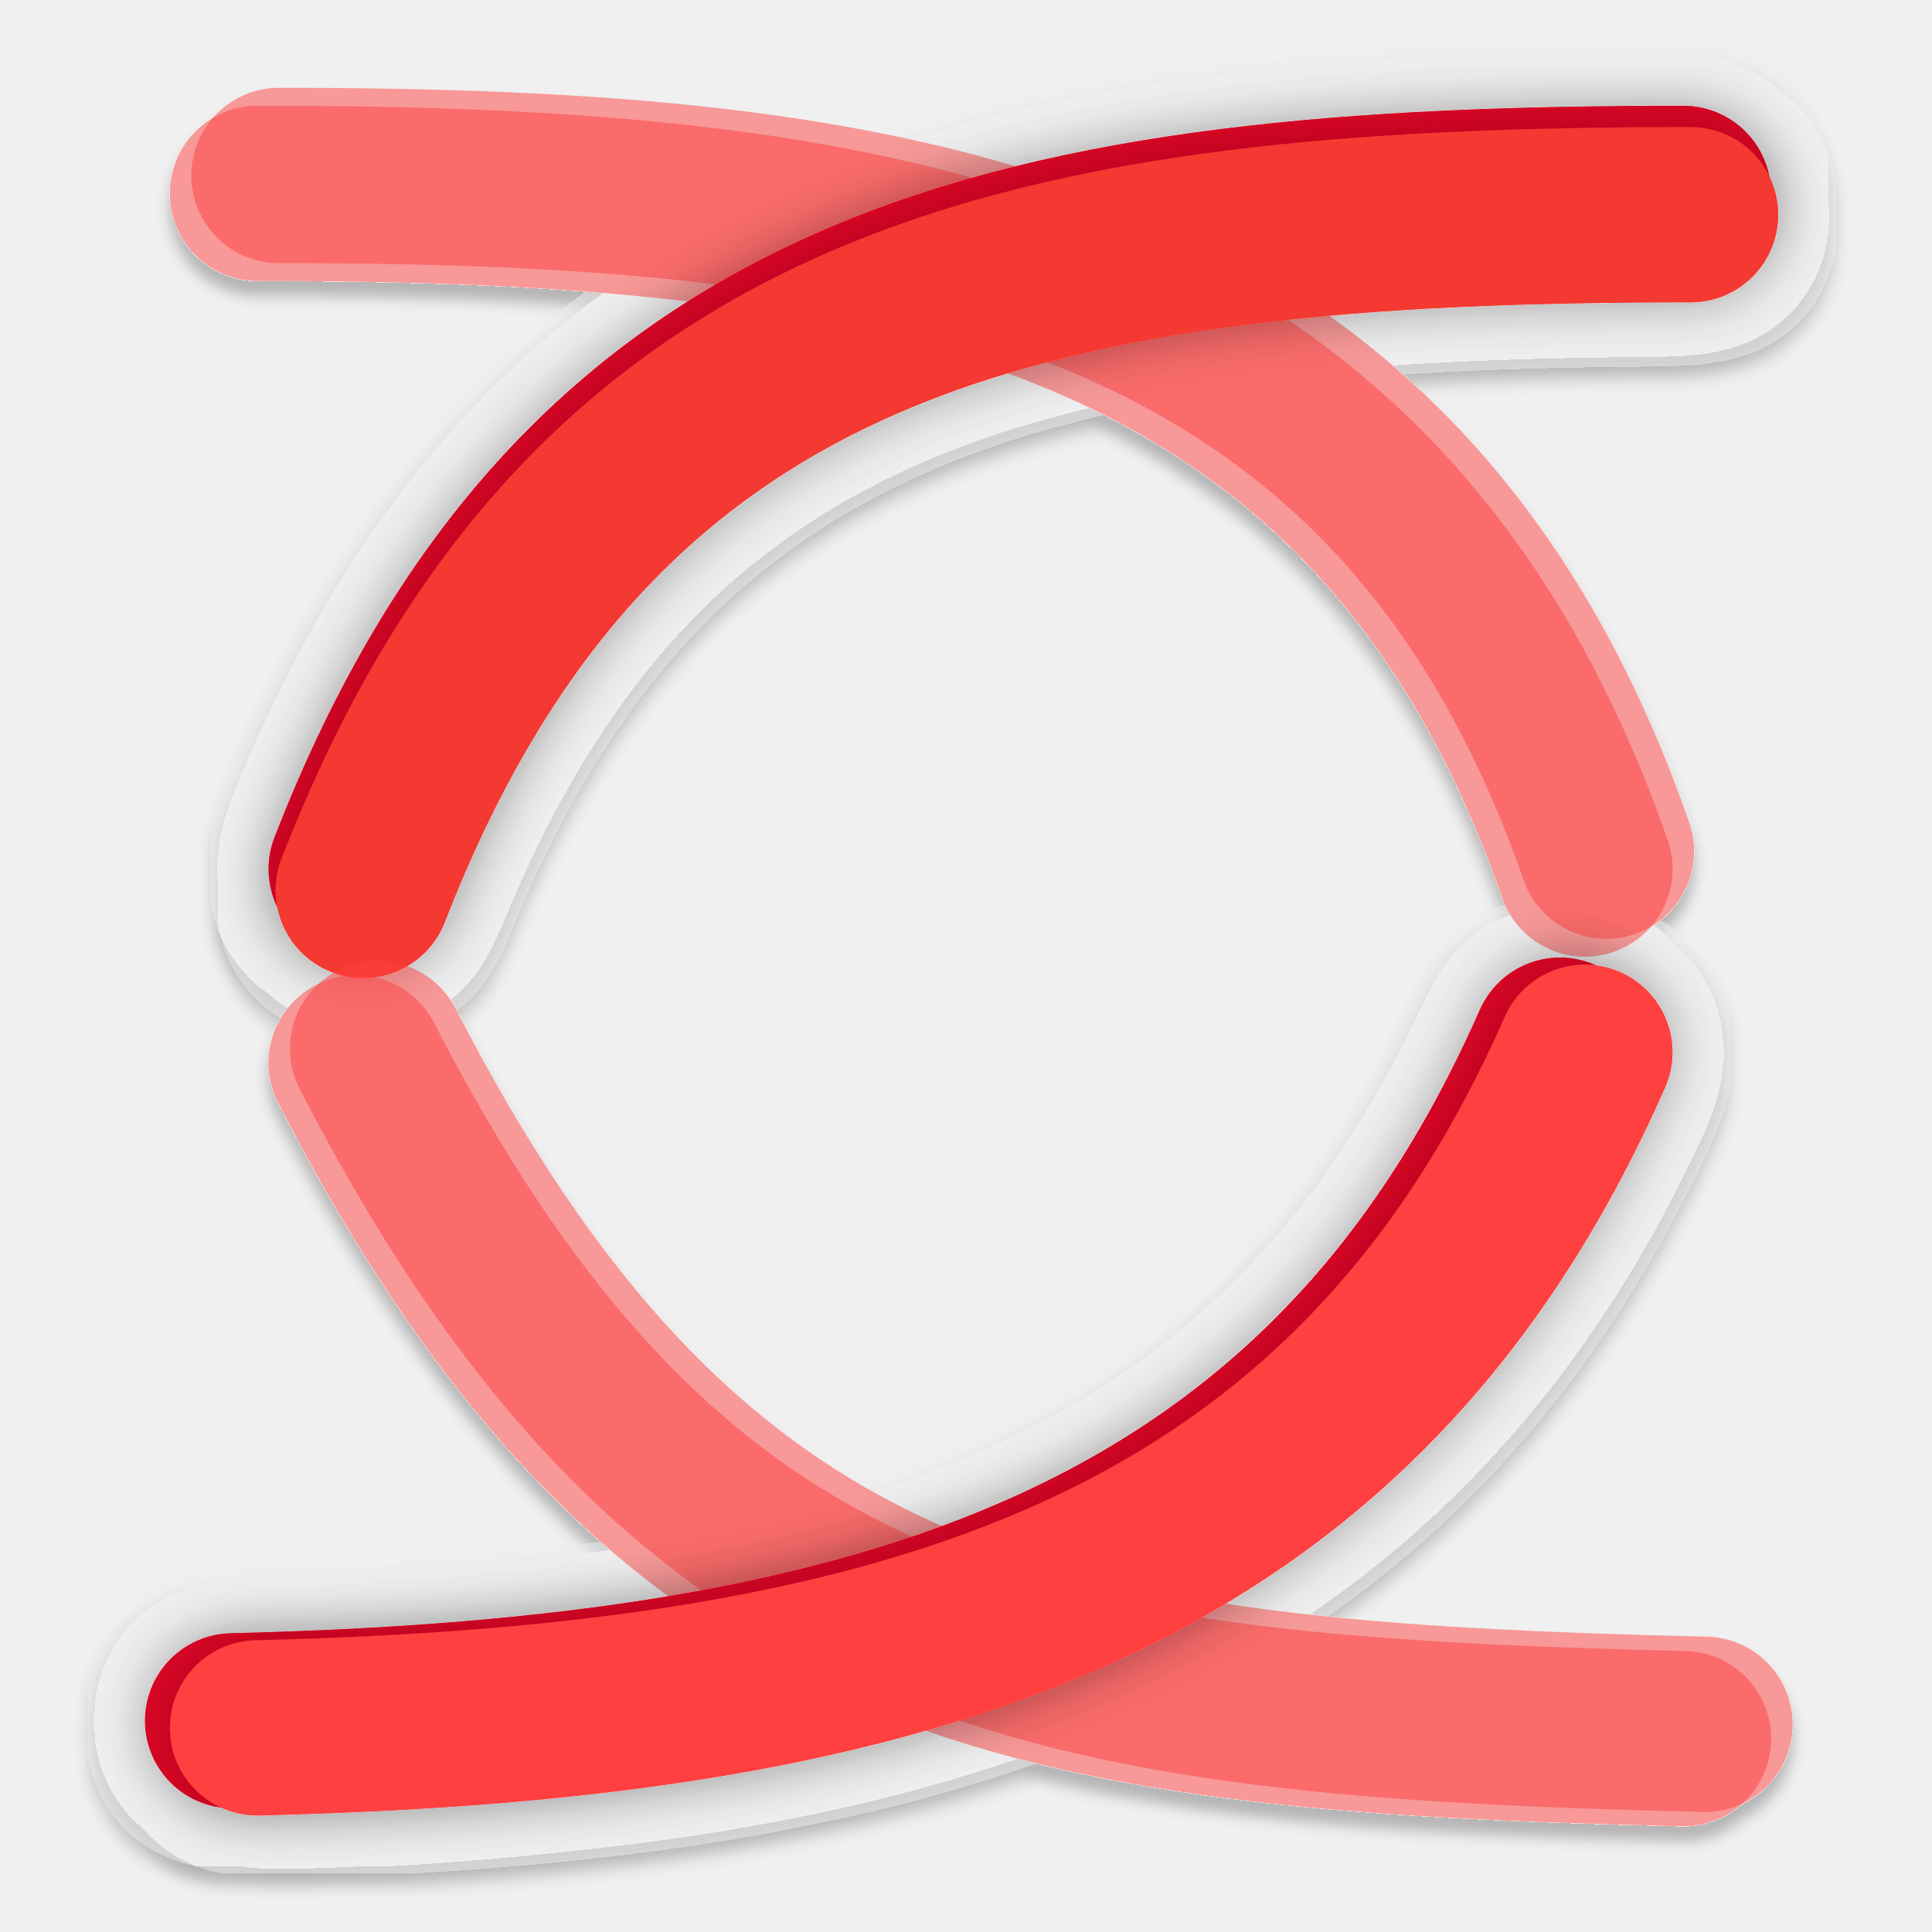
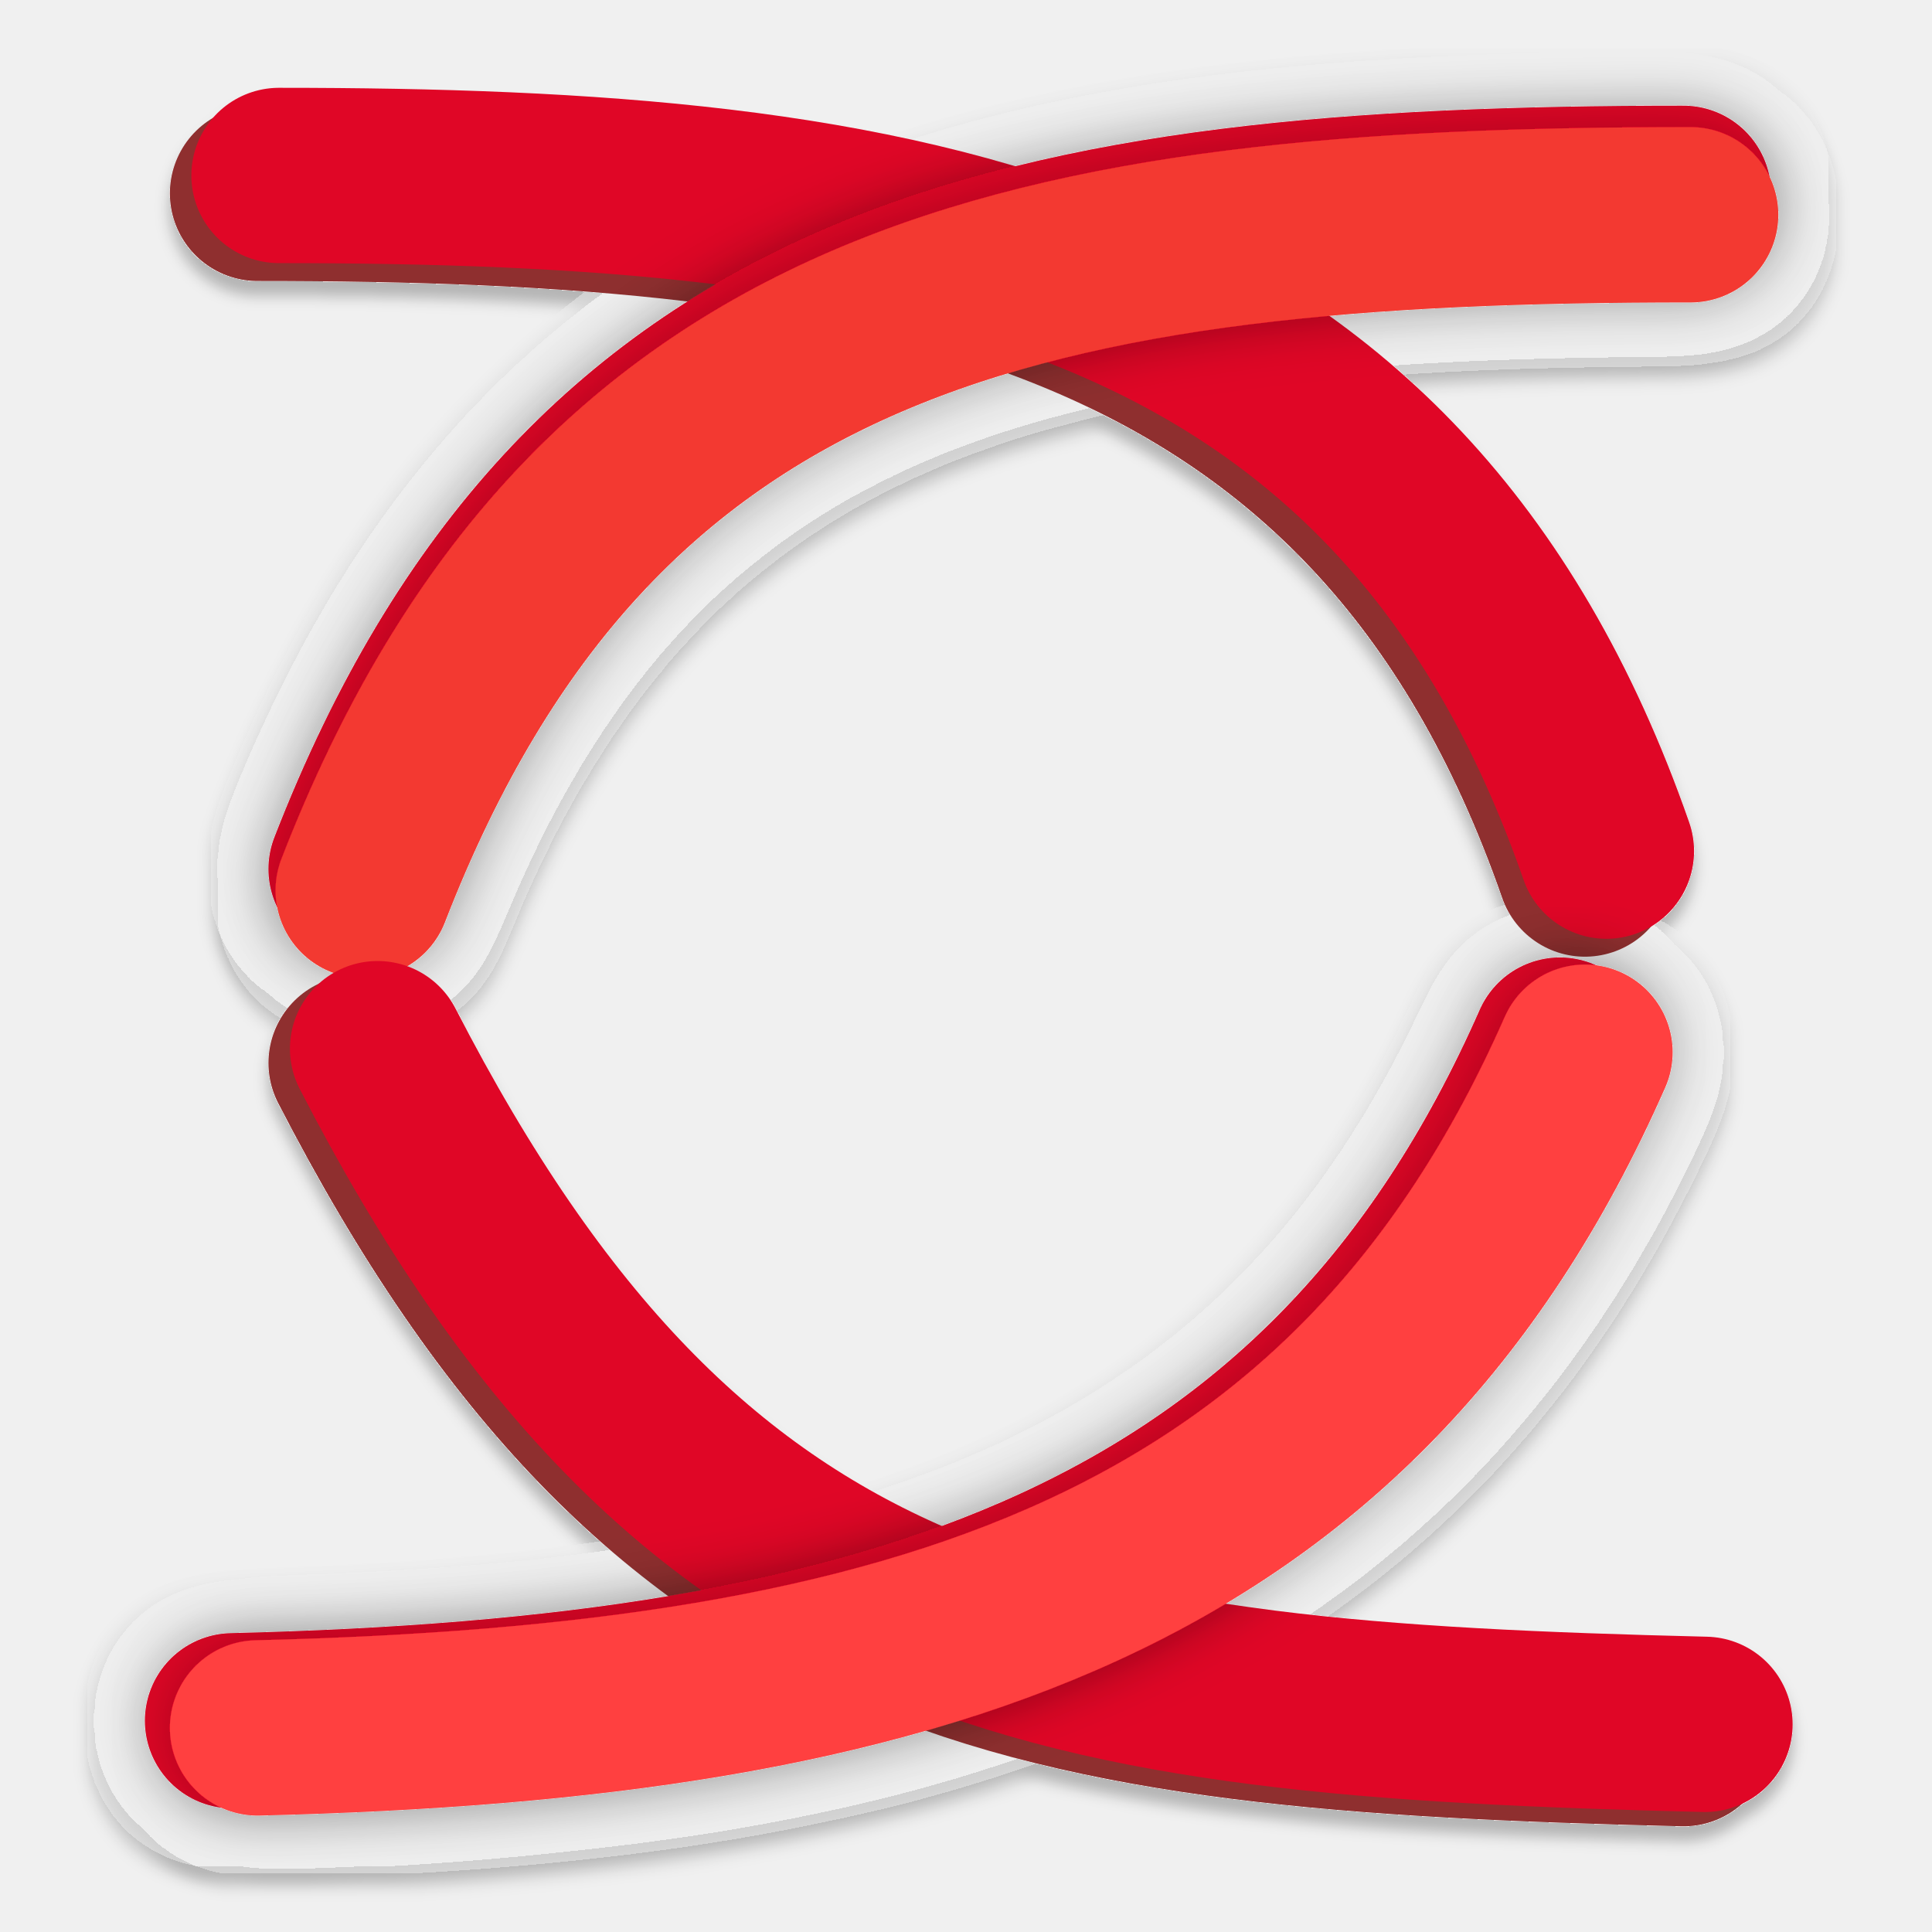
<svg xmlns="http://www.w3.org/2000/svg" width="540" height="540" viewBox="0 0 540 540" fill="none">
  <g clip-path="url(#clip0_558_16)" filter="url(#filter0_d_558_16)">
-     <path d="M71.982 54.043C246.004 54.04 384.488 75.003 442.995 242.898" stroke="#FF4040" stroke-opacity="0.5" stroke-width="49" stroke-linecap="round" />
-     <path d="M77.982 49.043C252.004 49.04 390.488 70.003 448.995 237.898" stroke="#FF4040" stroke-opacity="0.5" stroke-width="49" stroke-linecap="round" />
+     <path d="M71.982 54.043C246.004 54.04 384.488 75.003 442.995 242.898" stroke="#8F2F2F" stroke-width="49" stroke-linecap="round" />
+     <path d="M77.982 49.043C252.004 49.04 390.488 70.003 448.995 237.898" stroke="#E00626" stroke-width="49" stroke-linecap="round" />
    <g filter="url(#filter1_d_558_16)">
      <path d="M470.541 54.038C287.004 54.039 163.505 77.999 99.527 242.893" stroke="#E00626" stroke-width="49" stroke-linecap="round" />
    </g>
    <g filter="url(#filter2_d_558_16)">
      <path d="M472.541 60.038C289.004 60.039 165.505 83.999 101.527 248.893" stroke="#F33931" stroke-width="49" stroke-linecap="round" />
    </g>
-     <path d="M470.548 485.961C286.421 481.498 187.003 467 99.535 297.106" stroke="#FF4040" stroke-opacity="0.5" stroke-width="49" stroke-linecap="round" />
-     <path d="M476.548 481.961C292.421 477.498 193.003 463 105.535 293.106" stroke="#FF4040" stroke-opacity="0.5" stroke-width="49" stroke-linecap="round" />
+     <path d="M470.548 485.961C286.421 481.498 187.003 467 99.535 297.106" stroke="#8F2F2F" stroke-width="49" stroke-linecap="round" />
+     <path d="M476.548 481.961C292.421 477.498 193.003 463 105.535 293.106" stroke="#E00626" stroke-width="49" stroke-linecap="round" />
    <g filter="url(#filter3_d_558_16)">
      <path d="M64.993 480.961C249.121 476.499 371.503 438.5 436.007 292.106" stroke="#E00626" stroke-width="49" stroke-linecap="round" />
    </g>
    <g filter="url(#filter4_d_558_16)">
      <path d="M71.993 482.961C256.121 478.499 378.503 440.5 443.007 294.106" stroke="#FF4040" stroke-width="49" stroke-linecap="round" />
    </g>
  </g>
  <defs>
    <filter id="filter0_d_558_16" x="-4" y="0" width="548" height="548" filterUnits="userSpaceOnUse" color-interpolation-filters="sRGB">
      <feFlood flood-opacity="0" result="BackgroundImageFix" />
      <feColorMatrix in="SourceAlpha" type="matrix" values="0 0 0 0 0 0 0 0 0 0 0 0 0 0 0 0 0 0 127 0" result="hardAlpha" />
      <feOffset dy="4" />
      <feGaussianBlur stdDeviation="2" />
      <feComposite in2="hardAlpha" operator="out" />
      <feColorMatrix type="matrix" values="0 0 0 0 0 0 0 0 0 0 0 0 0 0 0 0 0 0 0.25 0" />
      <feBlend mode="normal" in2="BackgroundImageFix" result="effect1_dropShadow_558_16" />
      <feBlend mode="normal" in="SourceGraphic" in2="effect1_dropShadow_558_16" result="shape" />
    </filter>
    <filter id="filter1_d_558_16" x="59.02" y="13.538" width="452.021" height="269.861" filterUnits="userSpaceOnUse" color-interpolation-filters="sRGB">
      <feFlood flood-opacity="0" result="BackgroundImageFix" />
      <feColorMatrix in="SourceAlpha" type="matrix" values="0 0 0 0 0 0 0 0 0 0 0 0 0 0 0 0 0 0 127 0" result="hardAlpha" />
      <feOffset />
      <feGaussianBlur stdDeviation="8" />
      <feComposite in2="hardAlpha" operator="out" />
      <feColorMatrix type="matrix" values="0 0 0 0 0 0 0 0 0 0 0 0 0 0 0 0 0 0 0.25 0" />
      <feBlend mode="normal" in2="BackgroundImageFix" result="effect1_dropShadow_558_16" />
      <feBlend mode="normal" in="SourceGraphic" in2="effect1_dropShadow_558_16" result="shape" />
    </filter>
    <filter id="filter2_d_558_16" x="61.02" y="19.538" width="452.021" height="269.861" filterUnits="userSpaceOnUse" color-interpolation-filters="sRGB">
      <feFlood flood-opacity="0" result="BackgroundImageFix" />
      <feColorMatrix in="SourceAlpha" type="matrix" values="0 0 0 0 0 0 0 0 0 0 0 0 0 0 0 0 0 0 127 0" result="hardAlpha" />
      <feOffset />
      <feGaussianBlur stdDeviation="8" />
      <feComposite in2="hardAlpha" operator="out" />
      <feColorMatrix type="matrix" values="0 0 0 0 0 0 0 0 0 0 0 0 0 0 0 0 0 0 0.25 0" />
      <feBlend mode="normal" in2="BackgroundImageFix" result="effect1_dropShadow_558_16" />
      <feBlend mode="normal" in="SourceGraphic" in2="effect1_dropShadow_558_16" result="shape" />
    </filter>
    <filter id="filter3_d_558_16" x="24.493" y="251.6" width="452.02" height="269.861" filterUnits="userSpaceOnUse" color-interpolation-filters="sRGB">
      <feFlood flood-opacity="0" result="BackgroundImageFix" />
      <feColorMatrix in="SourceAlpha" type="matrix" values="0 0 0 0 0 0 0 0 0 0 0 0 0 0 0 0 0 0 127 0" result="hardAlpha" />
      <feOffset />
      <feGaussianBlur stdDeviation="8" />
      <feComposite in2="hardAlpha" operator="out" />
      <feColorMatrix type="matrix" values="0 0 0 0 0 0 0 0 0 0 0 0 0 0 0 0 0 0 0.25 0" />
      <feBlend mode="normal" in2="BackgroundImageFix" result="effect1_dropShadow_558_16" />
      <feBlend mode="normal" in="SourceGraphic" in2="effect1_dropShadow_558_16" result="shape" />
    </filter>
    <filter id="filter4_d_558_16" x="31.493" y="253.6" width="452.02" height="269.861" filterUnits="userSpaceOnUse" color-interpolation-filters="sRGB">
      <feFlood flood-opacity="0" result="BackgroundImageFix" />
      <feColorMatrix in="SourceAlpha" type="matrix" values="0 0 0 0 0 0 0 0 0 0 0 0 0 0 0 0 0 0 127 0" result="hardAlpha" />
      <feOffset />
      <feGaussianBlur stdDeviation="8" />
      <feComposite in2="hardAlpha" operator="out" />
      <feColorMatrix type="matrix" values="0 0 0 0 0 0 0 0 0 0 0 0 0 0 0 0 0 0 0.25 0" />
      <feBlend mode="normal" in2="BackgroundImageFix" result="effect1_dropShadow_558_16" />
      <feBlend mode="normal" in="SourceGraphic" in2="effect1_dropShadow_558_16" result="shape" />
    </filter>
    <clipPath id="clip0_558_16">
      <rect width="540" height="540" fill="white" />
    </clipPath>
  </defs>
</svg>
